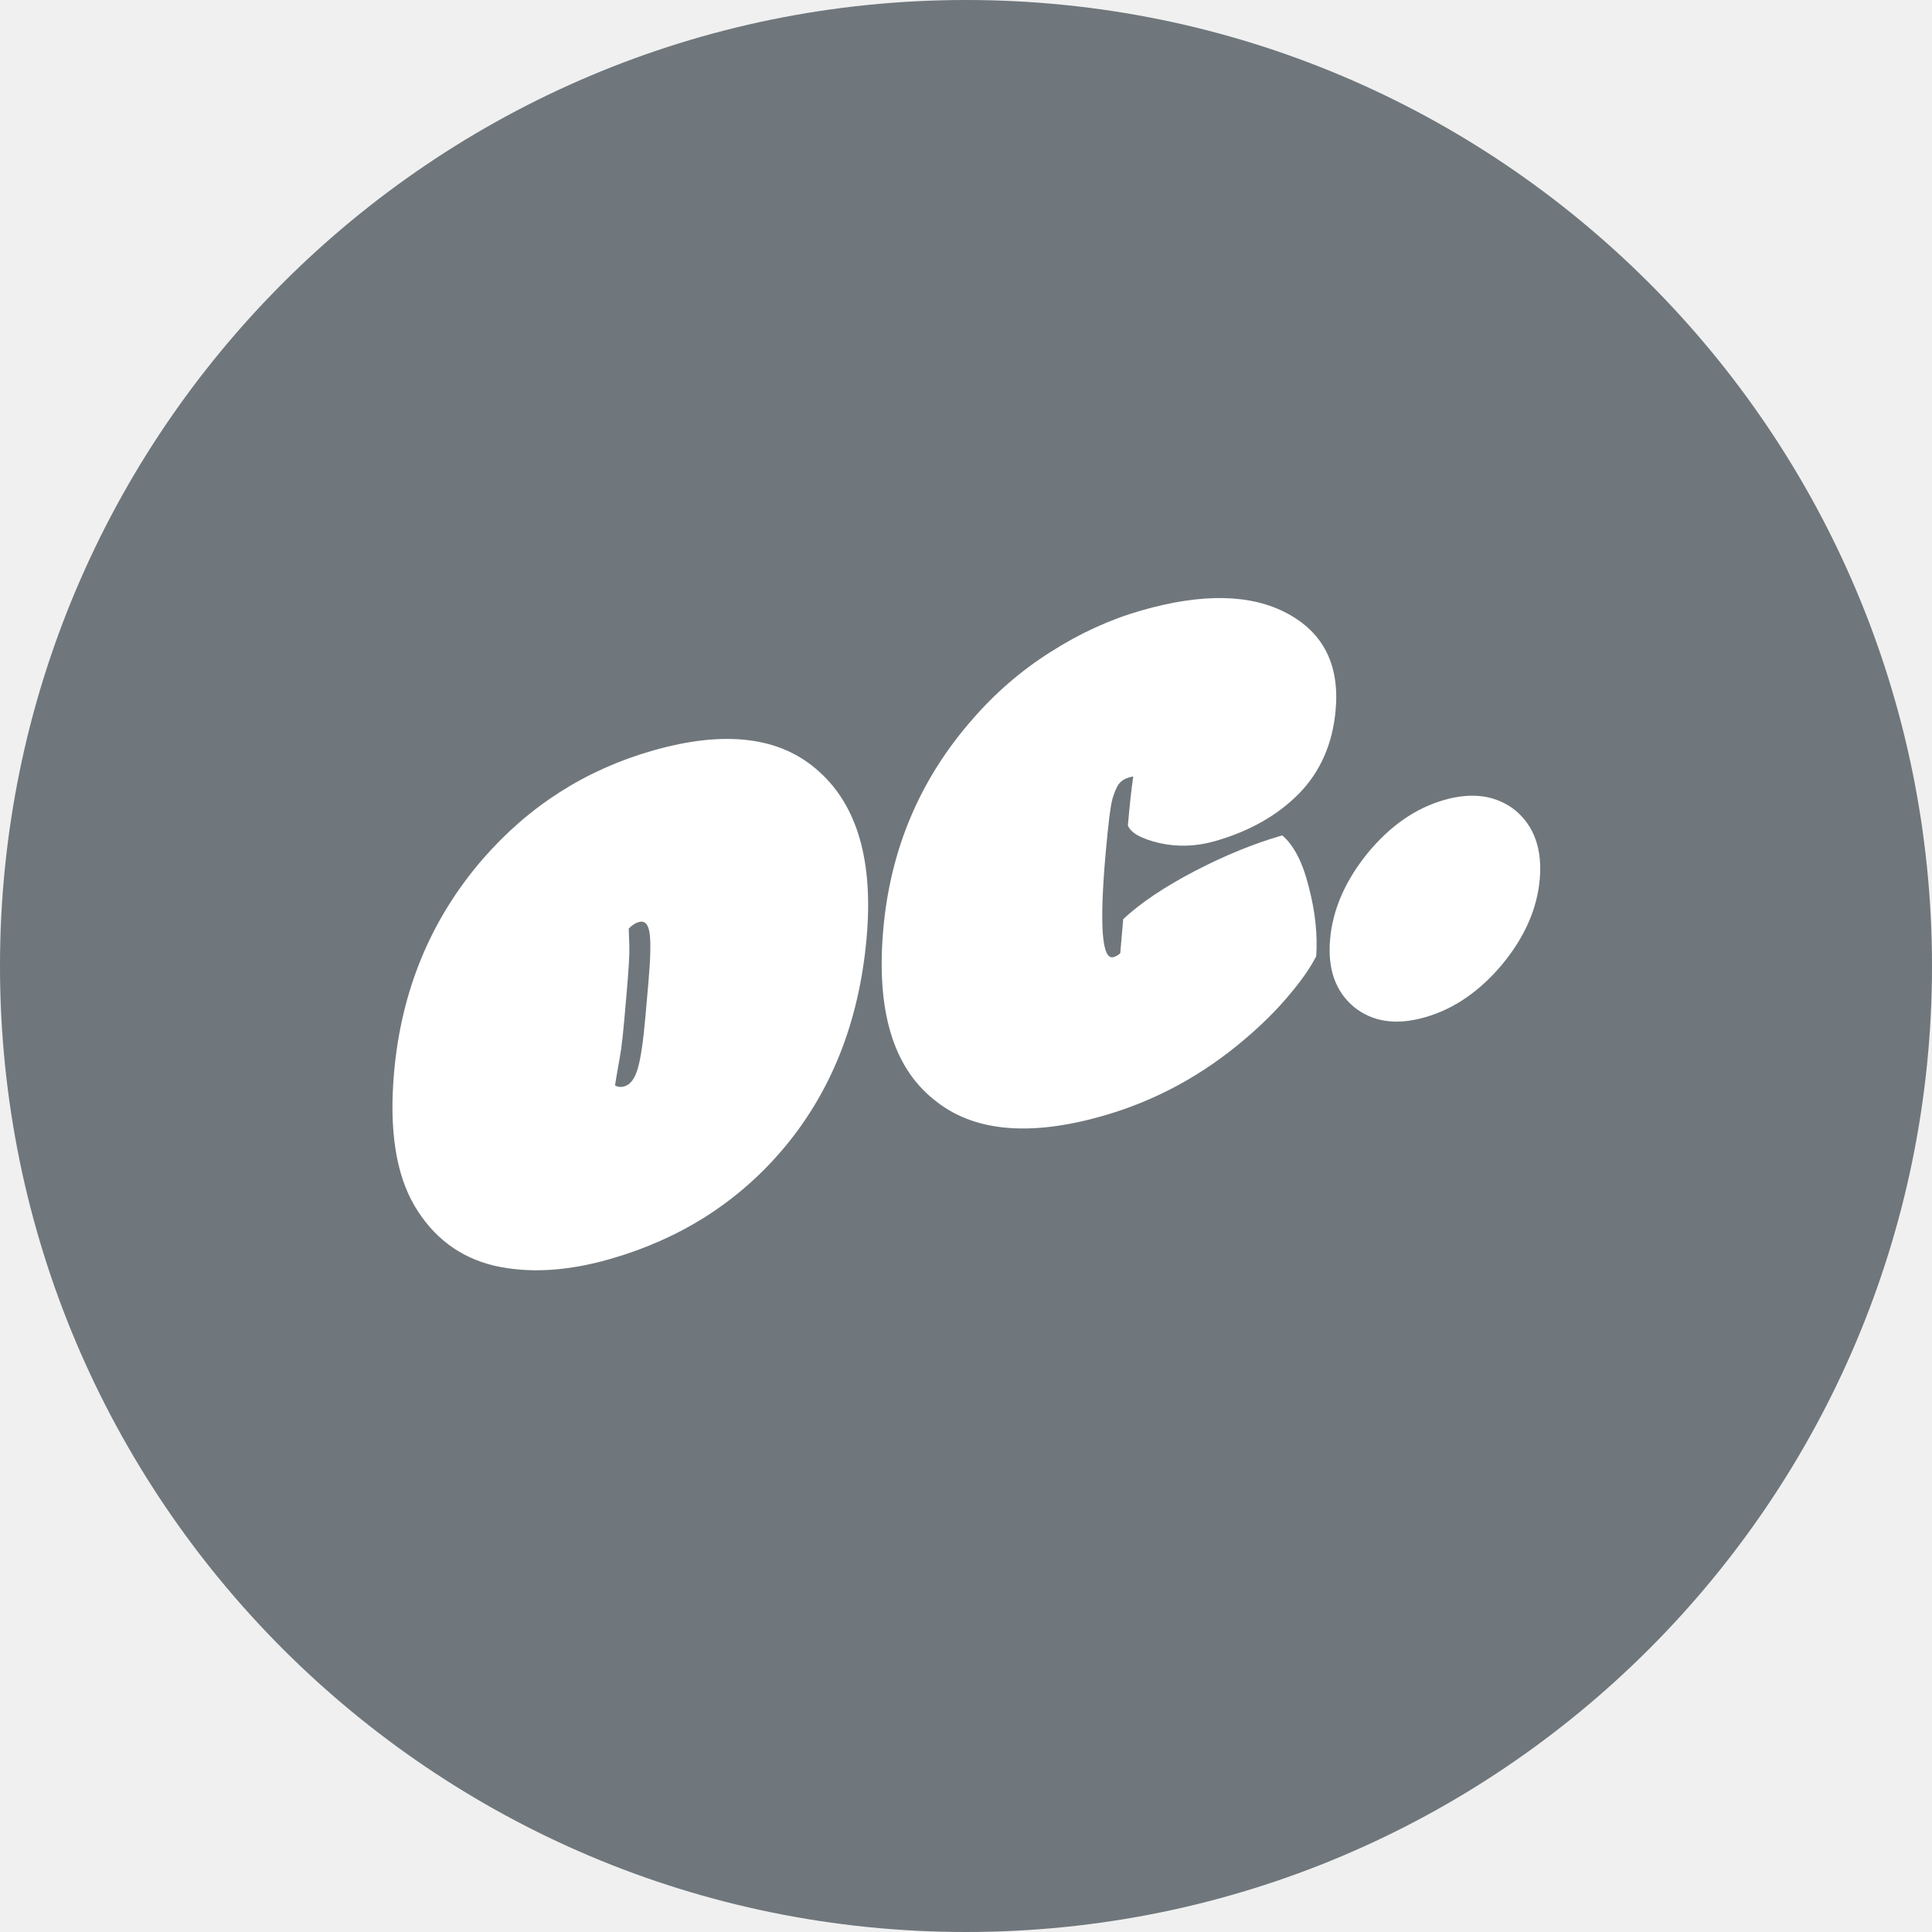
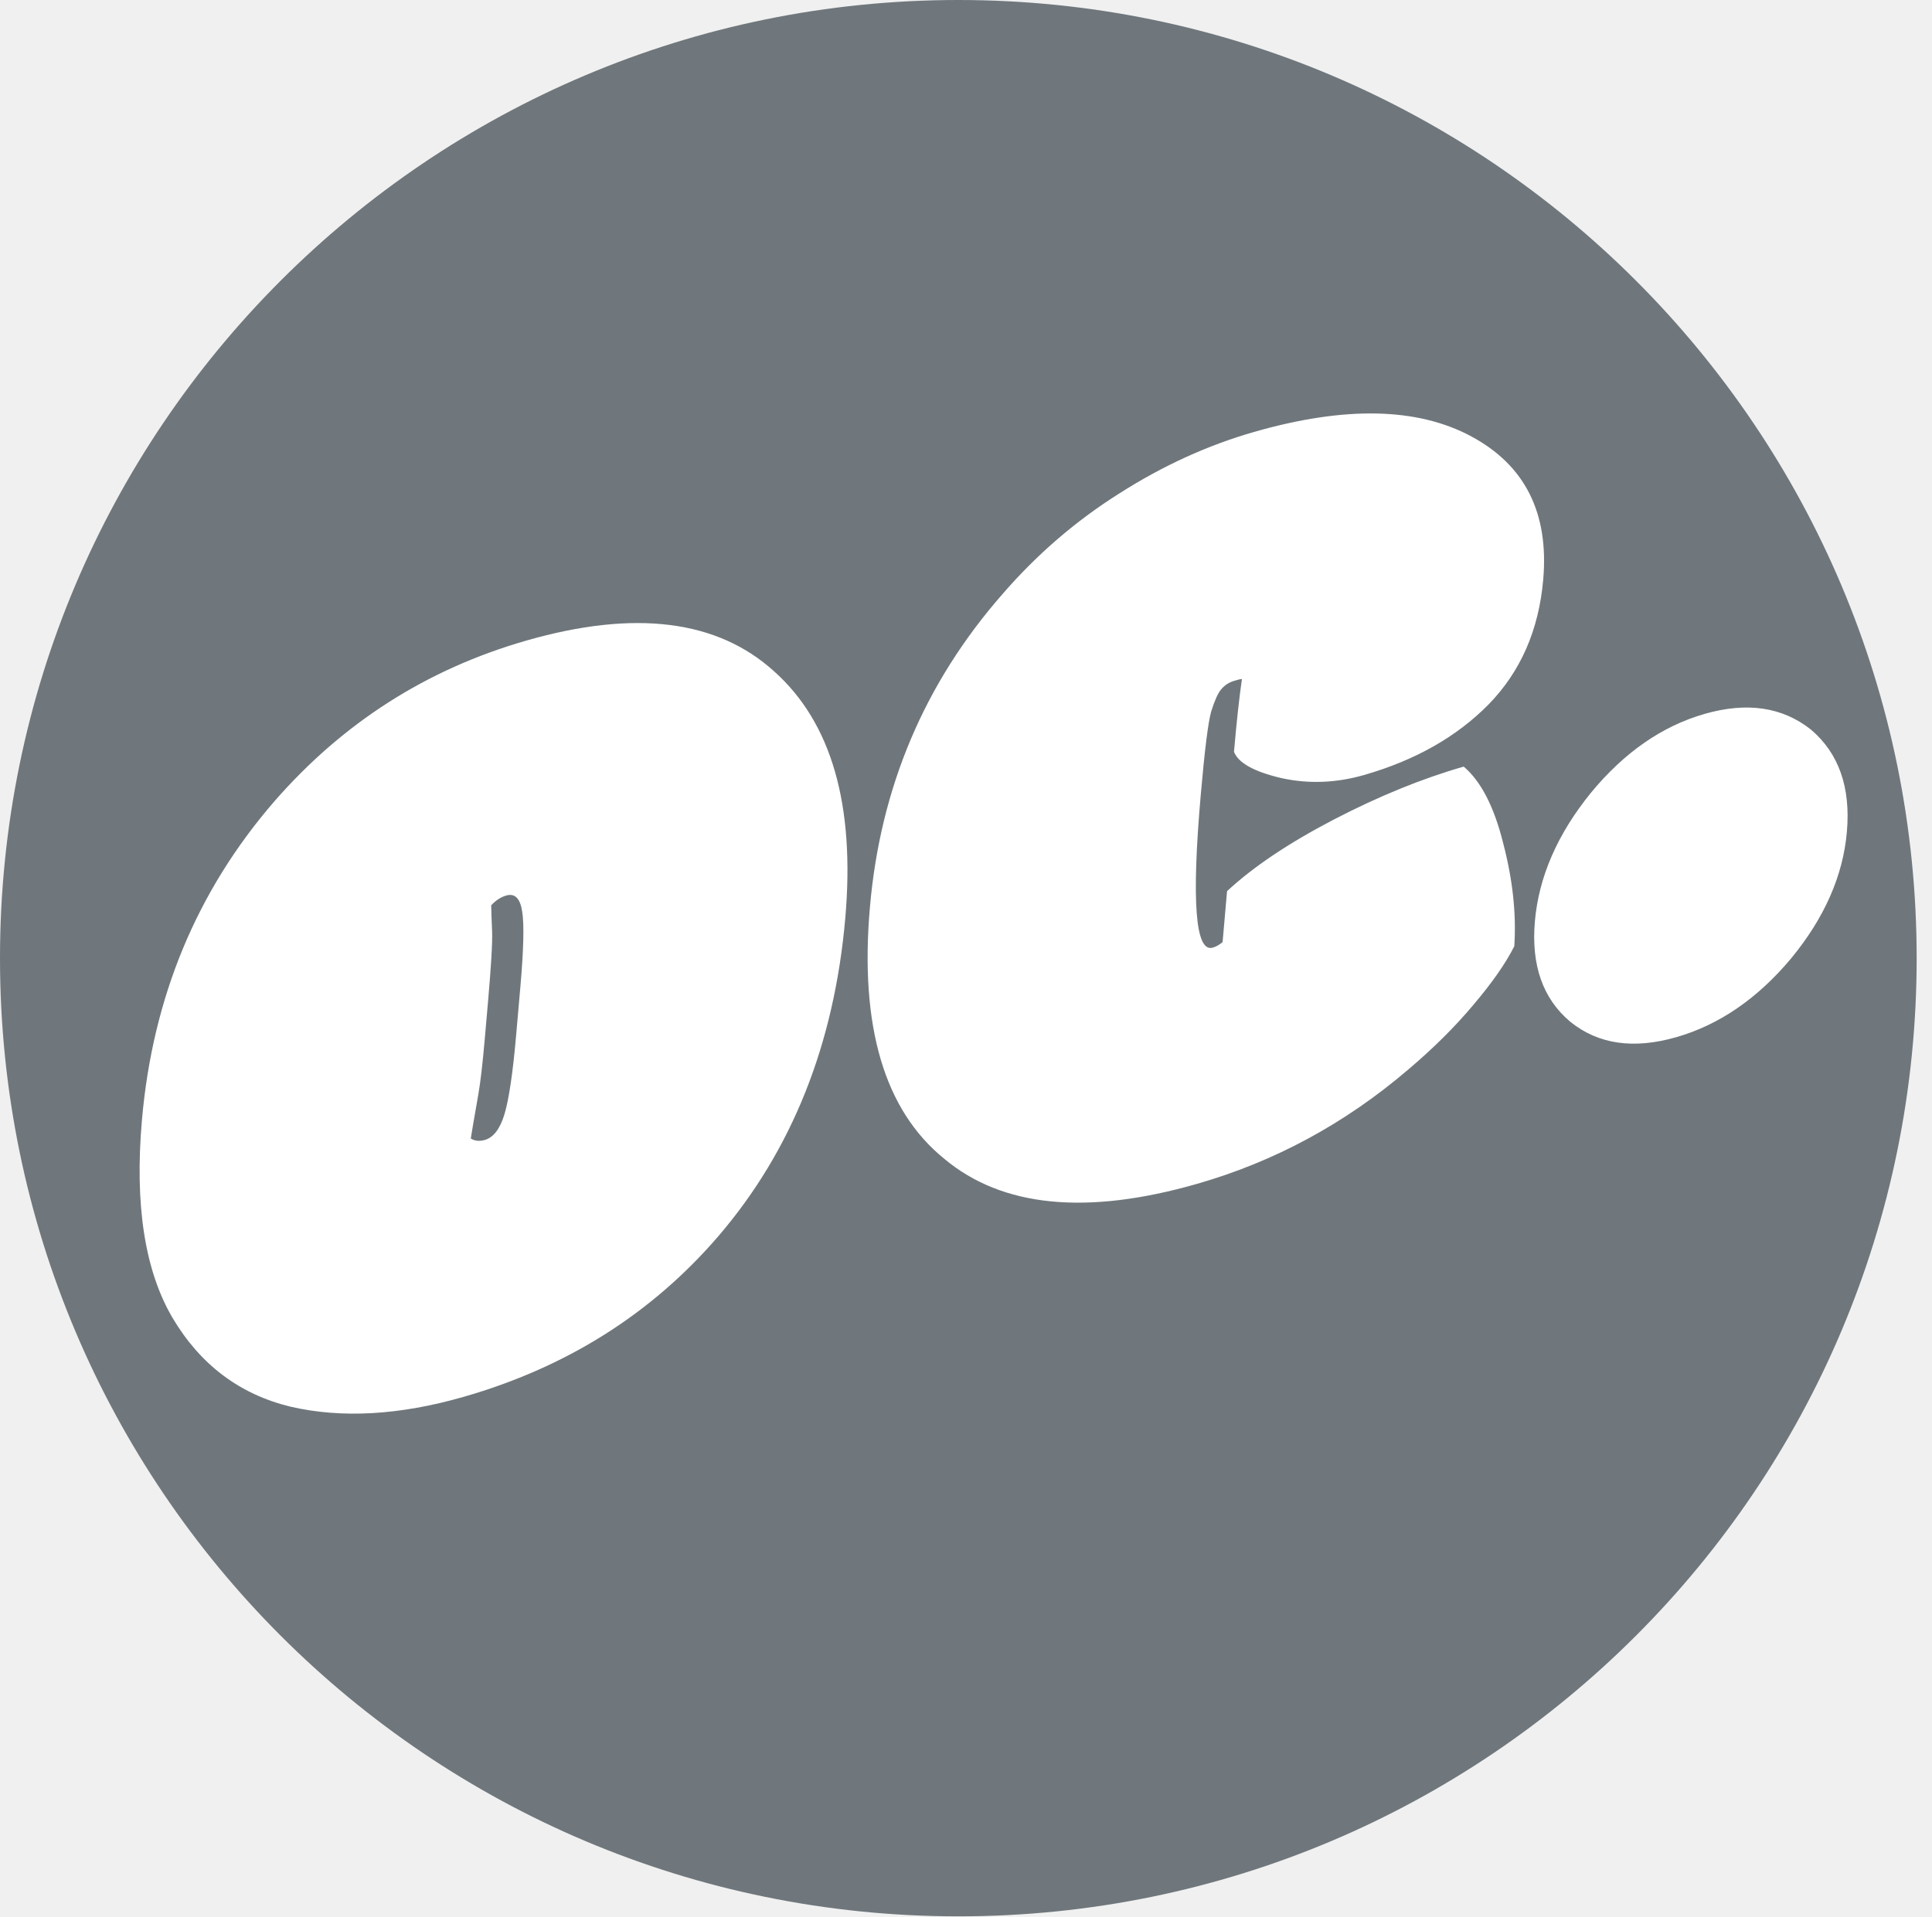
- <svg xmlns="http://www.w3.org/2000/svg" width="1000" height="1000" viewBox="0 0 1000 1000" fill="none">
+ <svg xmlns="http://www.w3.org/2000/svg" width="1008" height="1000" viewBox="0 0 1008 1000" fill="none">
  <circle cx="500" cy="500" r="500" fill="#6F777C" />
-   <path d="M335.573 509.04C336.708 496.068 336.922 487.344 336.216 482.868C335.52 478.262 333.671 476.39 330.667 477.251C328.789 477.789 327.043 478.922 325.428 480.65C325.474 482.913 325.577 485.919 325.737 489.667C325.897 493.414 325.421 501.644 324.309 514.356L323.203 527.003C322.431 535.824 321.681 542.298 320.954 546.427C320.227 550.556 319.613 554.083 319.113 557.008C318.852 558.601 318.59 560.193 318.329 561.786C319.718 562.652 321.351 562.816 323.228 562.278C326.232 561.416 328.507 558.425 330.053 553.302C331.611 548.05 332.957 538.938 334.092 525.967L335.573 509.04ZM315.773 651.672C293.494 658.06 273.444 659.194 255.623 655.073C237.938 650.786 224.258 640.482 214.581 624.161C204.916 607.711 201.372 584.763 203.948 555.318C207.682 512.643 222.989 475.754 249.871 444.65C273.75 417.191 303.025 398.49 337.695 388.548C375.37 377.745 404.098 381.332 423.879 399.307C443.797 417.117 452.032 445.738 448.582 485.171C444.746 529.014 430.053 565.853 404.502 595.69C381.271 622.711 351.695 641.372 315.773 651.672ZM576.363 495.383C577.614 495.024 578.769 494.377 579.827 493.441L581.376 475.736C590.41 467.328 602.726 459.054 618.325 450.914C634.049 442.738 649.171 436.568 663.69 432.405C669.711 437.507 674.299 446.435 677.454 459.188C680.746 471.775 682.023 483.675 681.286 494.888C678.329 500.795 673.585 507.593 667.055 515.282C660.65 522.936 653.034 530.494 644.205 537.958C622.316 556.627 597.916 569.82 571.006 577.537C532.455 588.591 503.118 585.685 482.996 568.819C462.145 551.909 453.535 522.7 457.166 481.192C460.809 439.554 476.185 403.277 503.295 372.362C515.24 358.567 528.767 346.911 543.877 337.394C558.998 327.746 574.631 320.608 590.777 315.978C622.319 306.934 647.473 307.435 666.24 317.481C685.007 327.528 693.375 344.161 691.343 367.379C689.811 384.891 683.482 399.351 672.356 410.762C661.241 422.042 646.797 430.231 629.023 435.327C619.261 438.126 609.651 438.479 600.194 436.385C590.749 434.162 585.28 431.114 583.789 427.242C584.719 416.606 585.639 408.186 586.548 401.982C586.309 401.924 585.876 401.984 585.251 402.164L583.936 402.541C582.059 403.079 580.506 404.093 579.277 405.584C578.185 406.909 577.048 409.448 575.865 413.201C574.808 416.919 573.598 426.56 572.236 442.126C568.979 479.354 570.355 497.106 576.363 495.383ZM707.918 441.537C719.522 427.461 732.708 418.305 747.477 414.07C762.247 409.835 774.594 411.669 784.518 419.572C794.17 427.806 798.321 439.641 796.97 455.077C795.631 470.383 789.16 485.075 777.556 499.151C765.839 513.133 752.533 522.26 737.638 526.531C722.744 530.802 710.454 529.015 700.768 521.17C691.219 513.159 687.114 501.5 688.453 486.194C689.803 470.758 696.292 455.873 707.918 441.537Z" fill="white" />
+   <path d="M271.497 514.986C273.199 495.529 273.52 482.444 272.46 475.729C271.418 468.82 268.643 466.011 264.137 467.303C261.321 468.111 258.701 469.811 256.278 472.402C256.347 475.797 256.502 480.305 256.742 485.927C256.983 491.548 256.269 503.893 254.6 522.961L252.941 541.932C251.783 555.162 250.659 564.874 249.568 571.067C248.477 577.26 247.557 582.551 246.807 586.939C246.415 589.328 246.023 591.717 245.631 594.105C247.713 595.405 250.163 595.651 252.979 594.844C257.485 593.551 260.898 589.064 263.217 581.38C265.554 573.502 267.573 559.834 269.275 540.377L271.497 514.986ZM241.797 728.935C208.378 738.518 178.303 740.218 151.571 734.036C125.044 727.605 104.524 712.15 90.009 687.669C75.511 662.993 70.195 628.572 74.059 584.405C79.659 520.391 102.621 465.057 142.944 418.402C178.762 377.213 222.674 349.162 274.68 334.249C331.192 318.045 374.284 323.424 403.956 350.387C433.833 377.102 446.184 420.034 441.009 479.183C435.256 544.948 413.216 600.207 374.889 644.961C340.044 685.493 295.68 713.484 241.797 728.935ZM632.681 494.502C634.559 493.963 636.291 492.992 637.878 491.589L640.202 465.03C653.751 452.419 672.226 440.008 695.624 427.798C719.211 415.534 741.893 406.279 763.672 400.034C772.703 407.688 779.585 421.079 784.318 440.208C789.255 459.089 791.171 476.939 790.066 493.759C785.63 502.619 778.515 512.816 768.72 524.35C759.113 535.83 747.688 547.168 734.445 558.363C701.611 586.368 665.011 606.157 624.645 617.732C566.819 634.313 522.815 629.955 492.63 604.655C461.354 579.29 448.439 535.477 453.887 473.214C459.351 410.758 482.415 356.343 523.08 309.969C540.997 289.277 561.288 271.793 583.952 257.517C606.634 243.046 630.084 232.339 654.303 225.394C701.615 211.827 739.346 212.579 767.497 227.649C795.647 242.719 808.199 267.668 805.152 302.496C802.854 328.763 793.36 350.454 776.671 367.569C759.998 384.49 738.332 396.773 711.672 404.417C697.028 408.616 682.613 409.146 668.428 406.005C654.26 402.67 646.057 398.098 643.82 392.29C645.216 376.336 646.595 363.705 647.959 354.399C647.6 354.312 646.952 354.403 646.013 354.672L644.041 355.238C641.225 356.045 638.896 357.567 637.053 359.803C635.415 361.79 633.709 365.598 631.935 371.229C630.349 376.805 628.534 391.267 626.492 414.616C621.606 470.457 623.669 497.086 632.681 494.502ZM830.014 413.732C847.419 392.618 867.199 378.884 889.353 372.532C911.507 366.179 930.028 368.93 944.915 380.785C959.392 393.136 965.618 410.889 963.592 434.043C961.584 457.002 951.877 479.039 934.471 500.153C916.895 521.127 896.936 534.817 874.594 541.223C852.253 547.63 833.817 544.949 819.289 533.181C804.965 521.165 798.808 503.677 800.816 480.718C802.842 457.564 812.574 435.236 830.014 413.732Z" fill="white" />
</svg>
